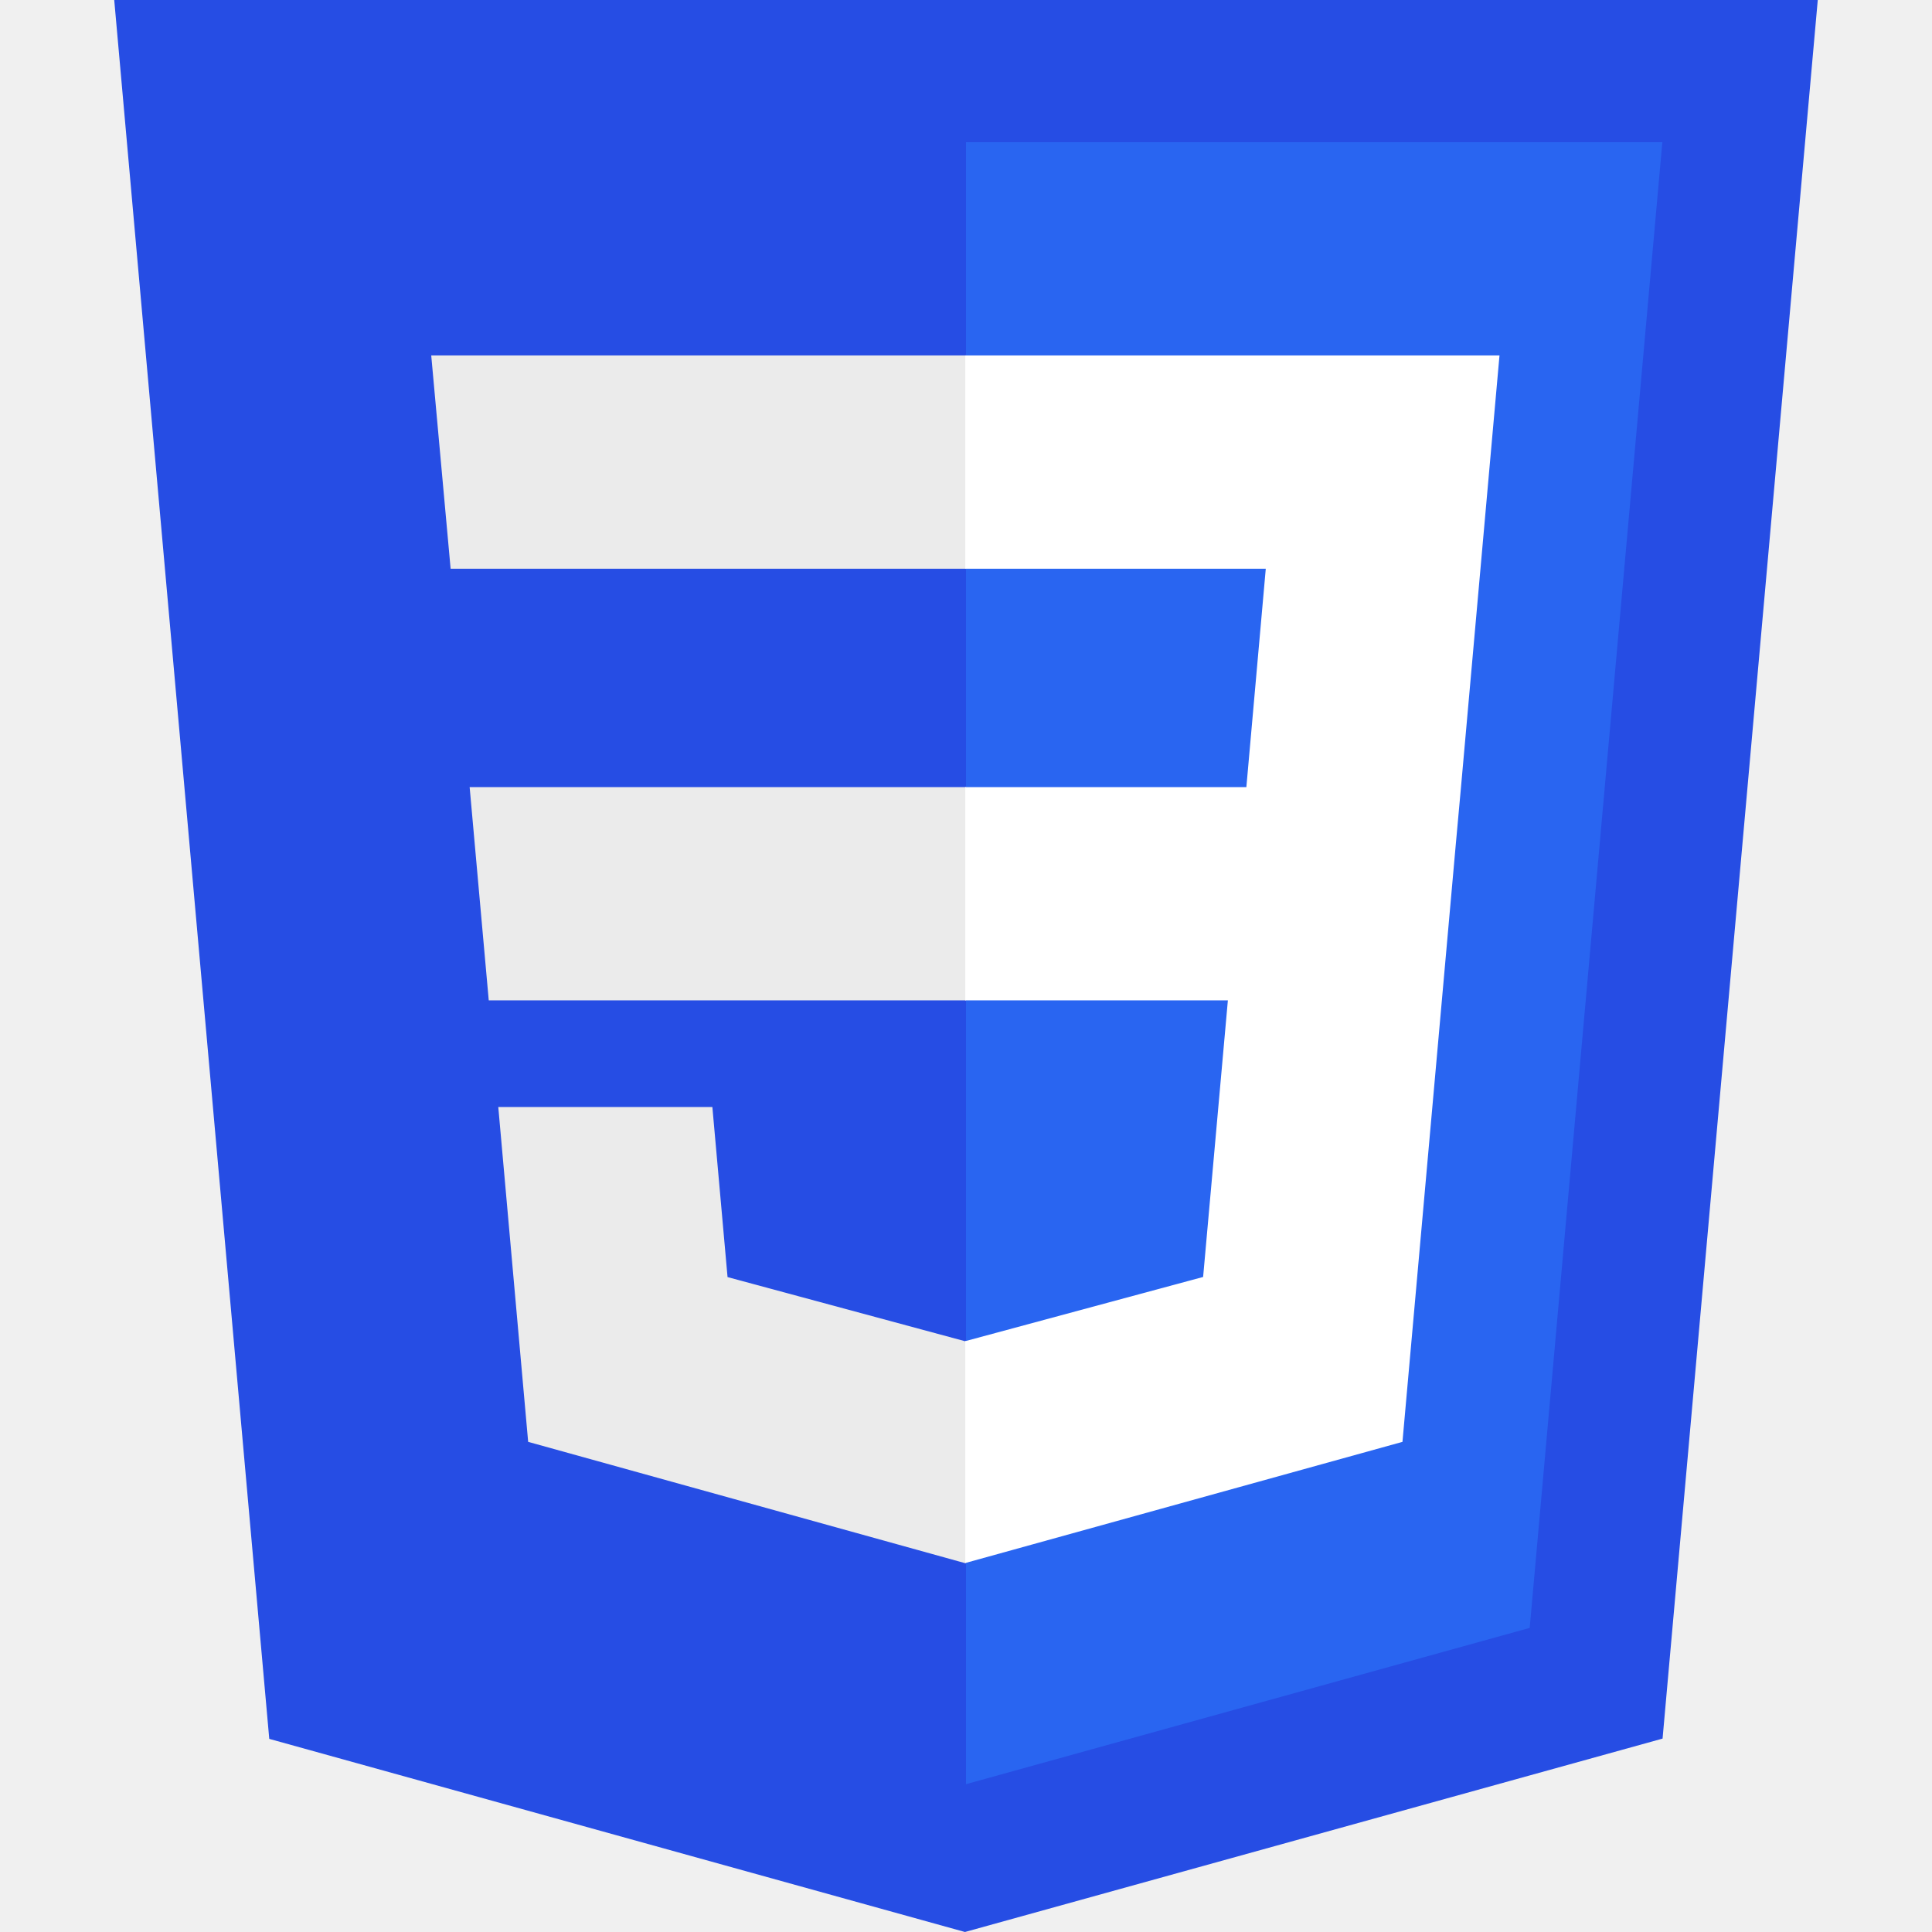
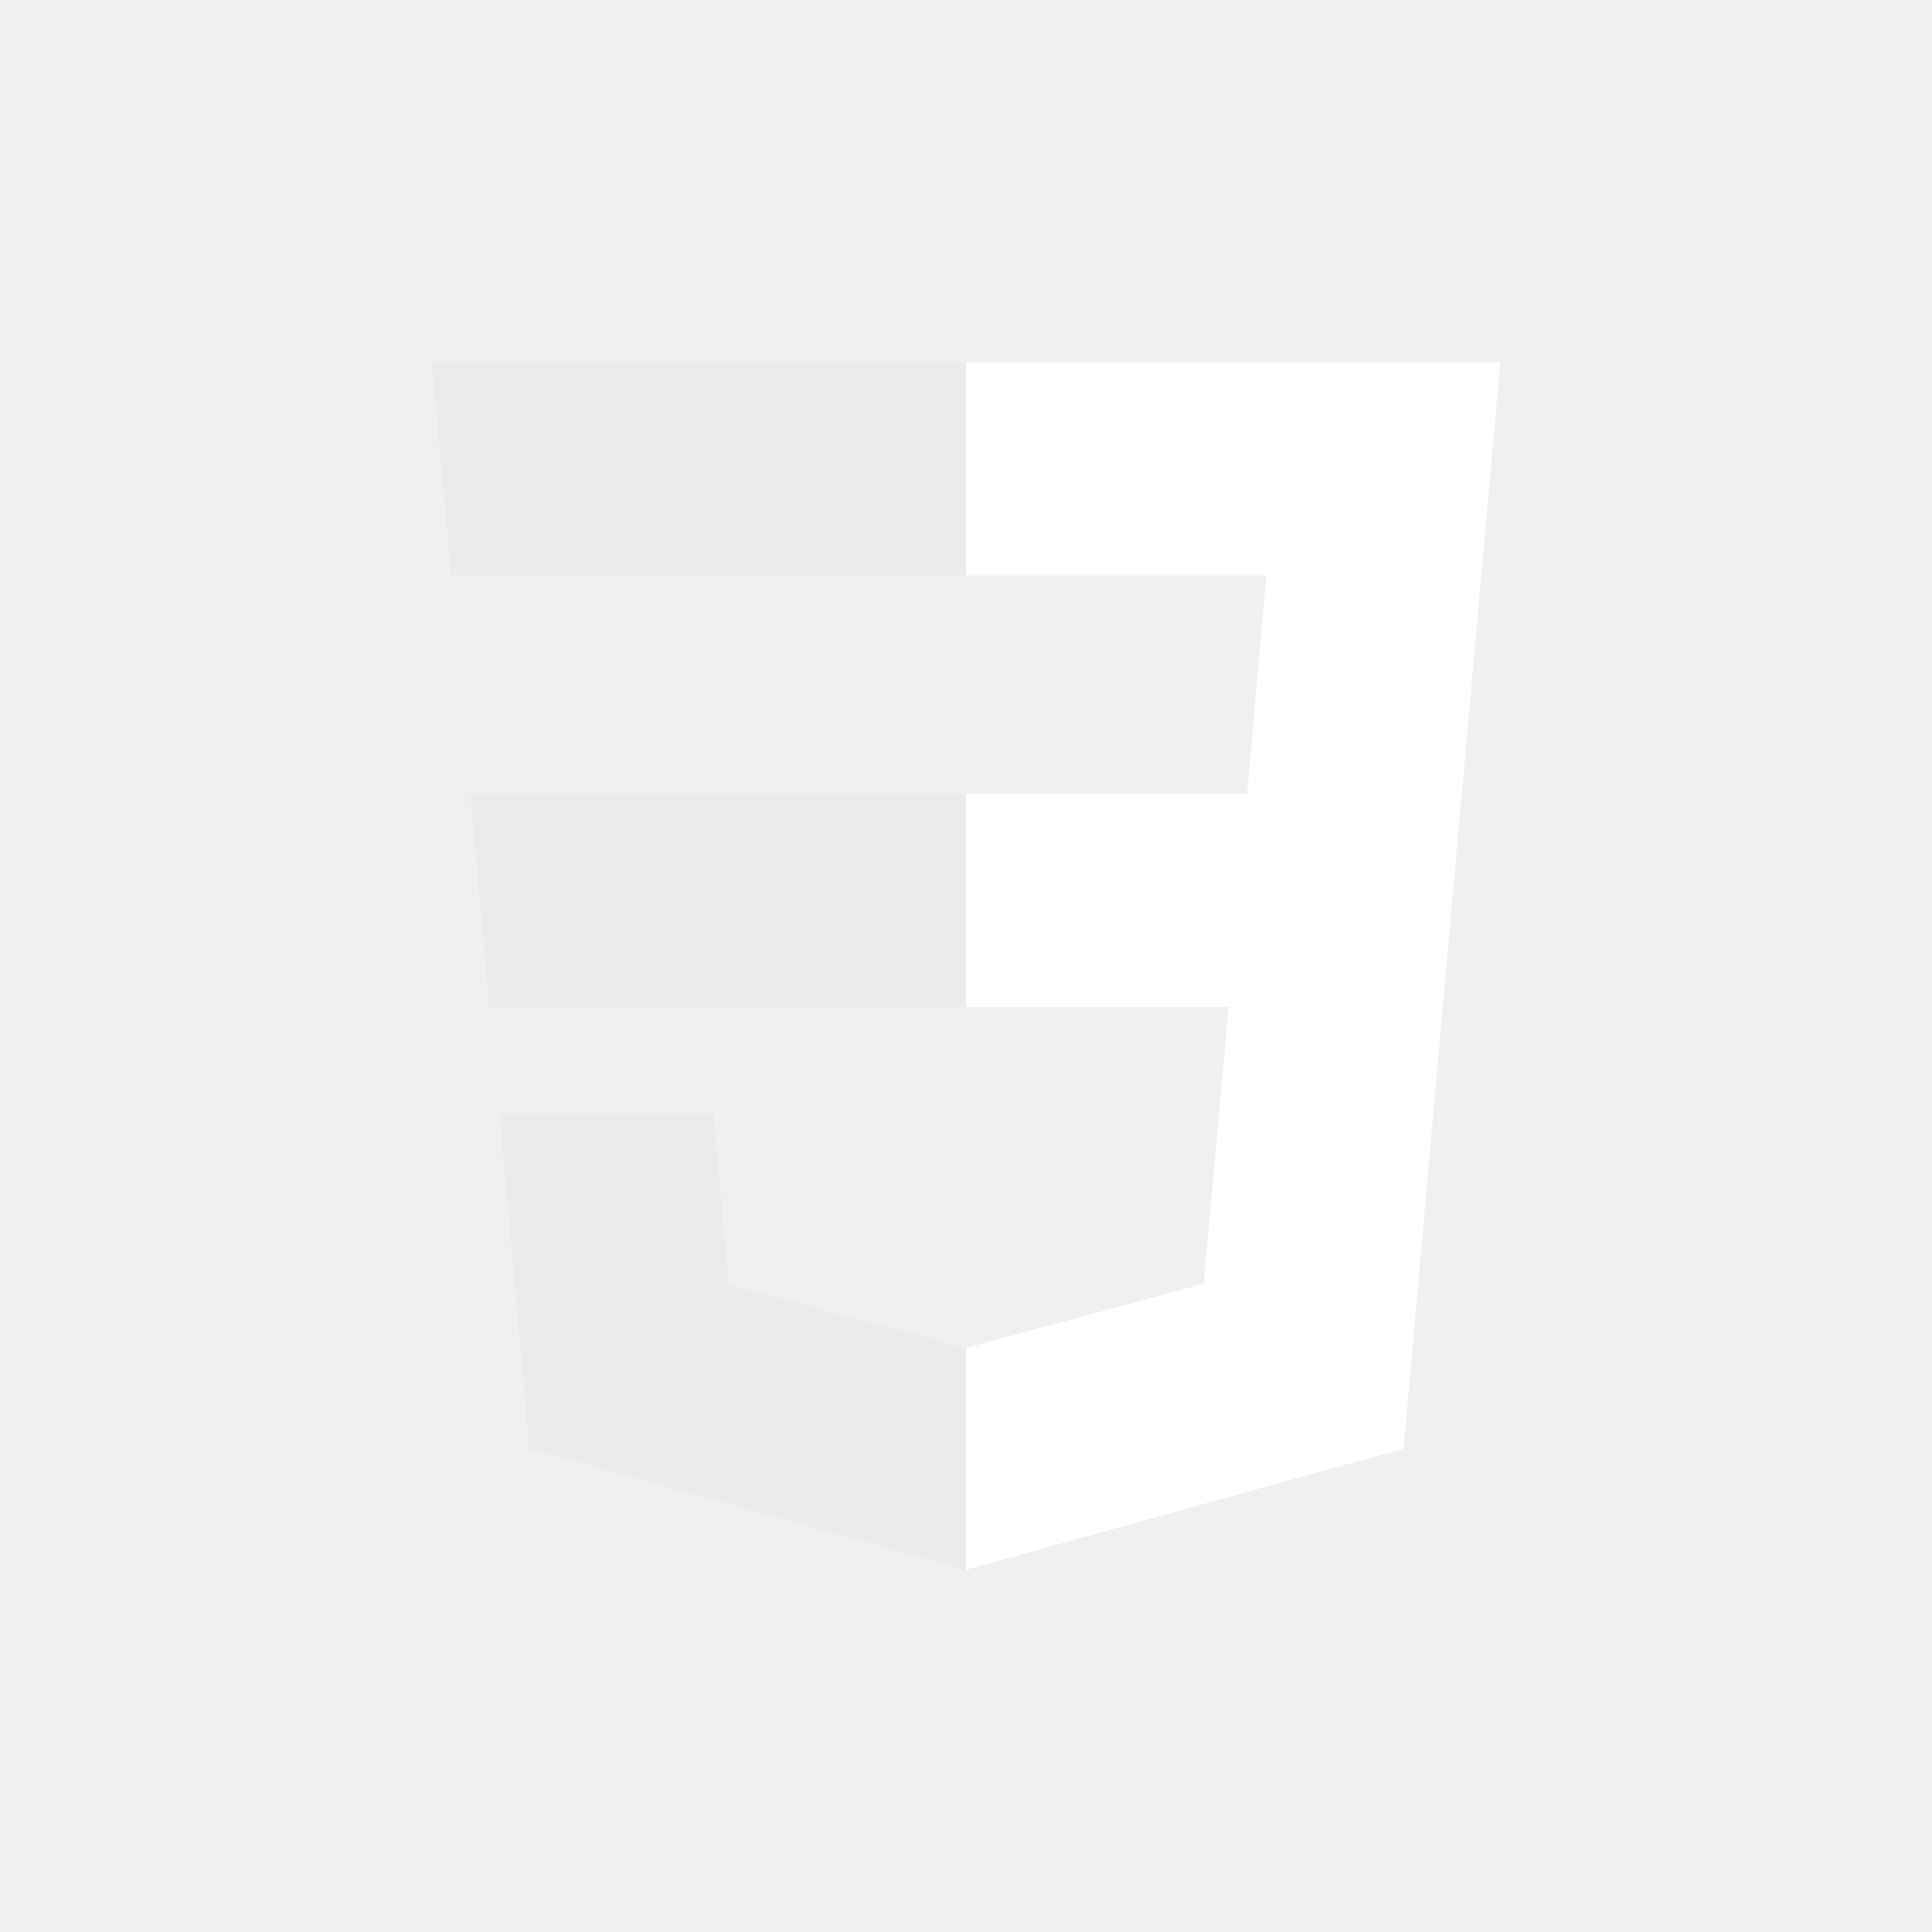
- <svg xmlns="http://www.w3.org/2000/svg" width="512" height="512" viewBox="0 0 512 512">
-   <path fill="#264de4" d="M71.357 460.819L30.272 0h451.456l-41.129 460.746L255.724 512z" />
-   <path fill="#2965f1" d="M405.388 431.408l35.148-393.73H256v435.146z" />
-   <path fill="#ebebeb" d="M124.46 208.59l5.065 56.517H256V208.59zM119.419 150.715H256V94.197H114.281zM256 355.372l-.248.066-62.944-16.996-4.023-45.076h-56.736l7.919 88.741 115.772 32.14.26-.073z" />
-   <path fill="#fff" d="M255.805 208.59v56.517H325.4l-6.56 73.299-63.035 17.013v58.8l115.864-32.112.85-9.549 13.28-148.792 1.38-15.176 10.203-114.393H255.805v56.518h79.639L330.3 208.59z" />
+ <svg xmlns="http://www.w3.org/2000/svg" version="1.1" id="Calque_1" x="0px" y="0px" viewBox="0 0 512 512" style="enable-background:new 0 0 512 512;" xml:space="preserve">
+   <style type="text/css">
+ 	.st0{fill:#EBEBEB;}
+ 	.st1{fill:#FFFFFF;}
+ </style>
+   <path class="st0" d="M124.6,210.4l5.1,56.5h126.5v-56.5H124.6z M119.6,152.5h136.6V96H114.4L119.6,152.5z M256.2,357.2l-0.2,0.1  l-62.9-17l-4-45.1h-56.7l7.9,88.7L255.9,416l0.3-0.1L256.2,357.2z" />
+   <path class="st1" d="M256,210.4v56.5h69.6l-6.6,73.3l-63,17V416l115.9-32.1l0.9-9.5L386,225.5l1.4-15.2L397.6,96H256v56.5h79.6  l-5.1,57.9H256z" />
</svg>
